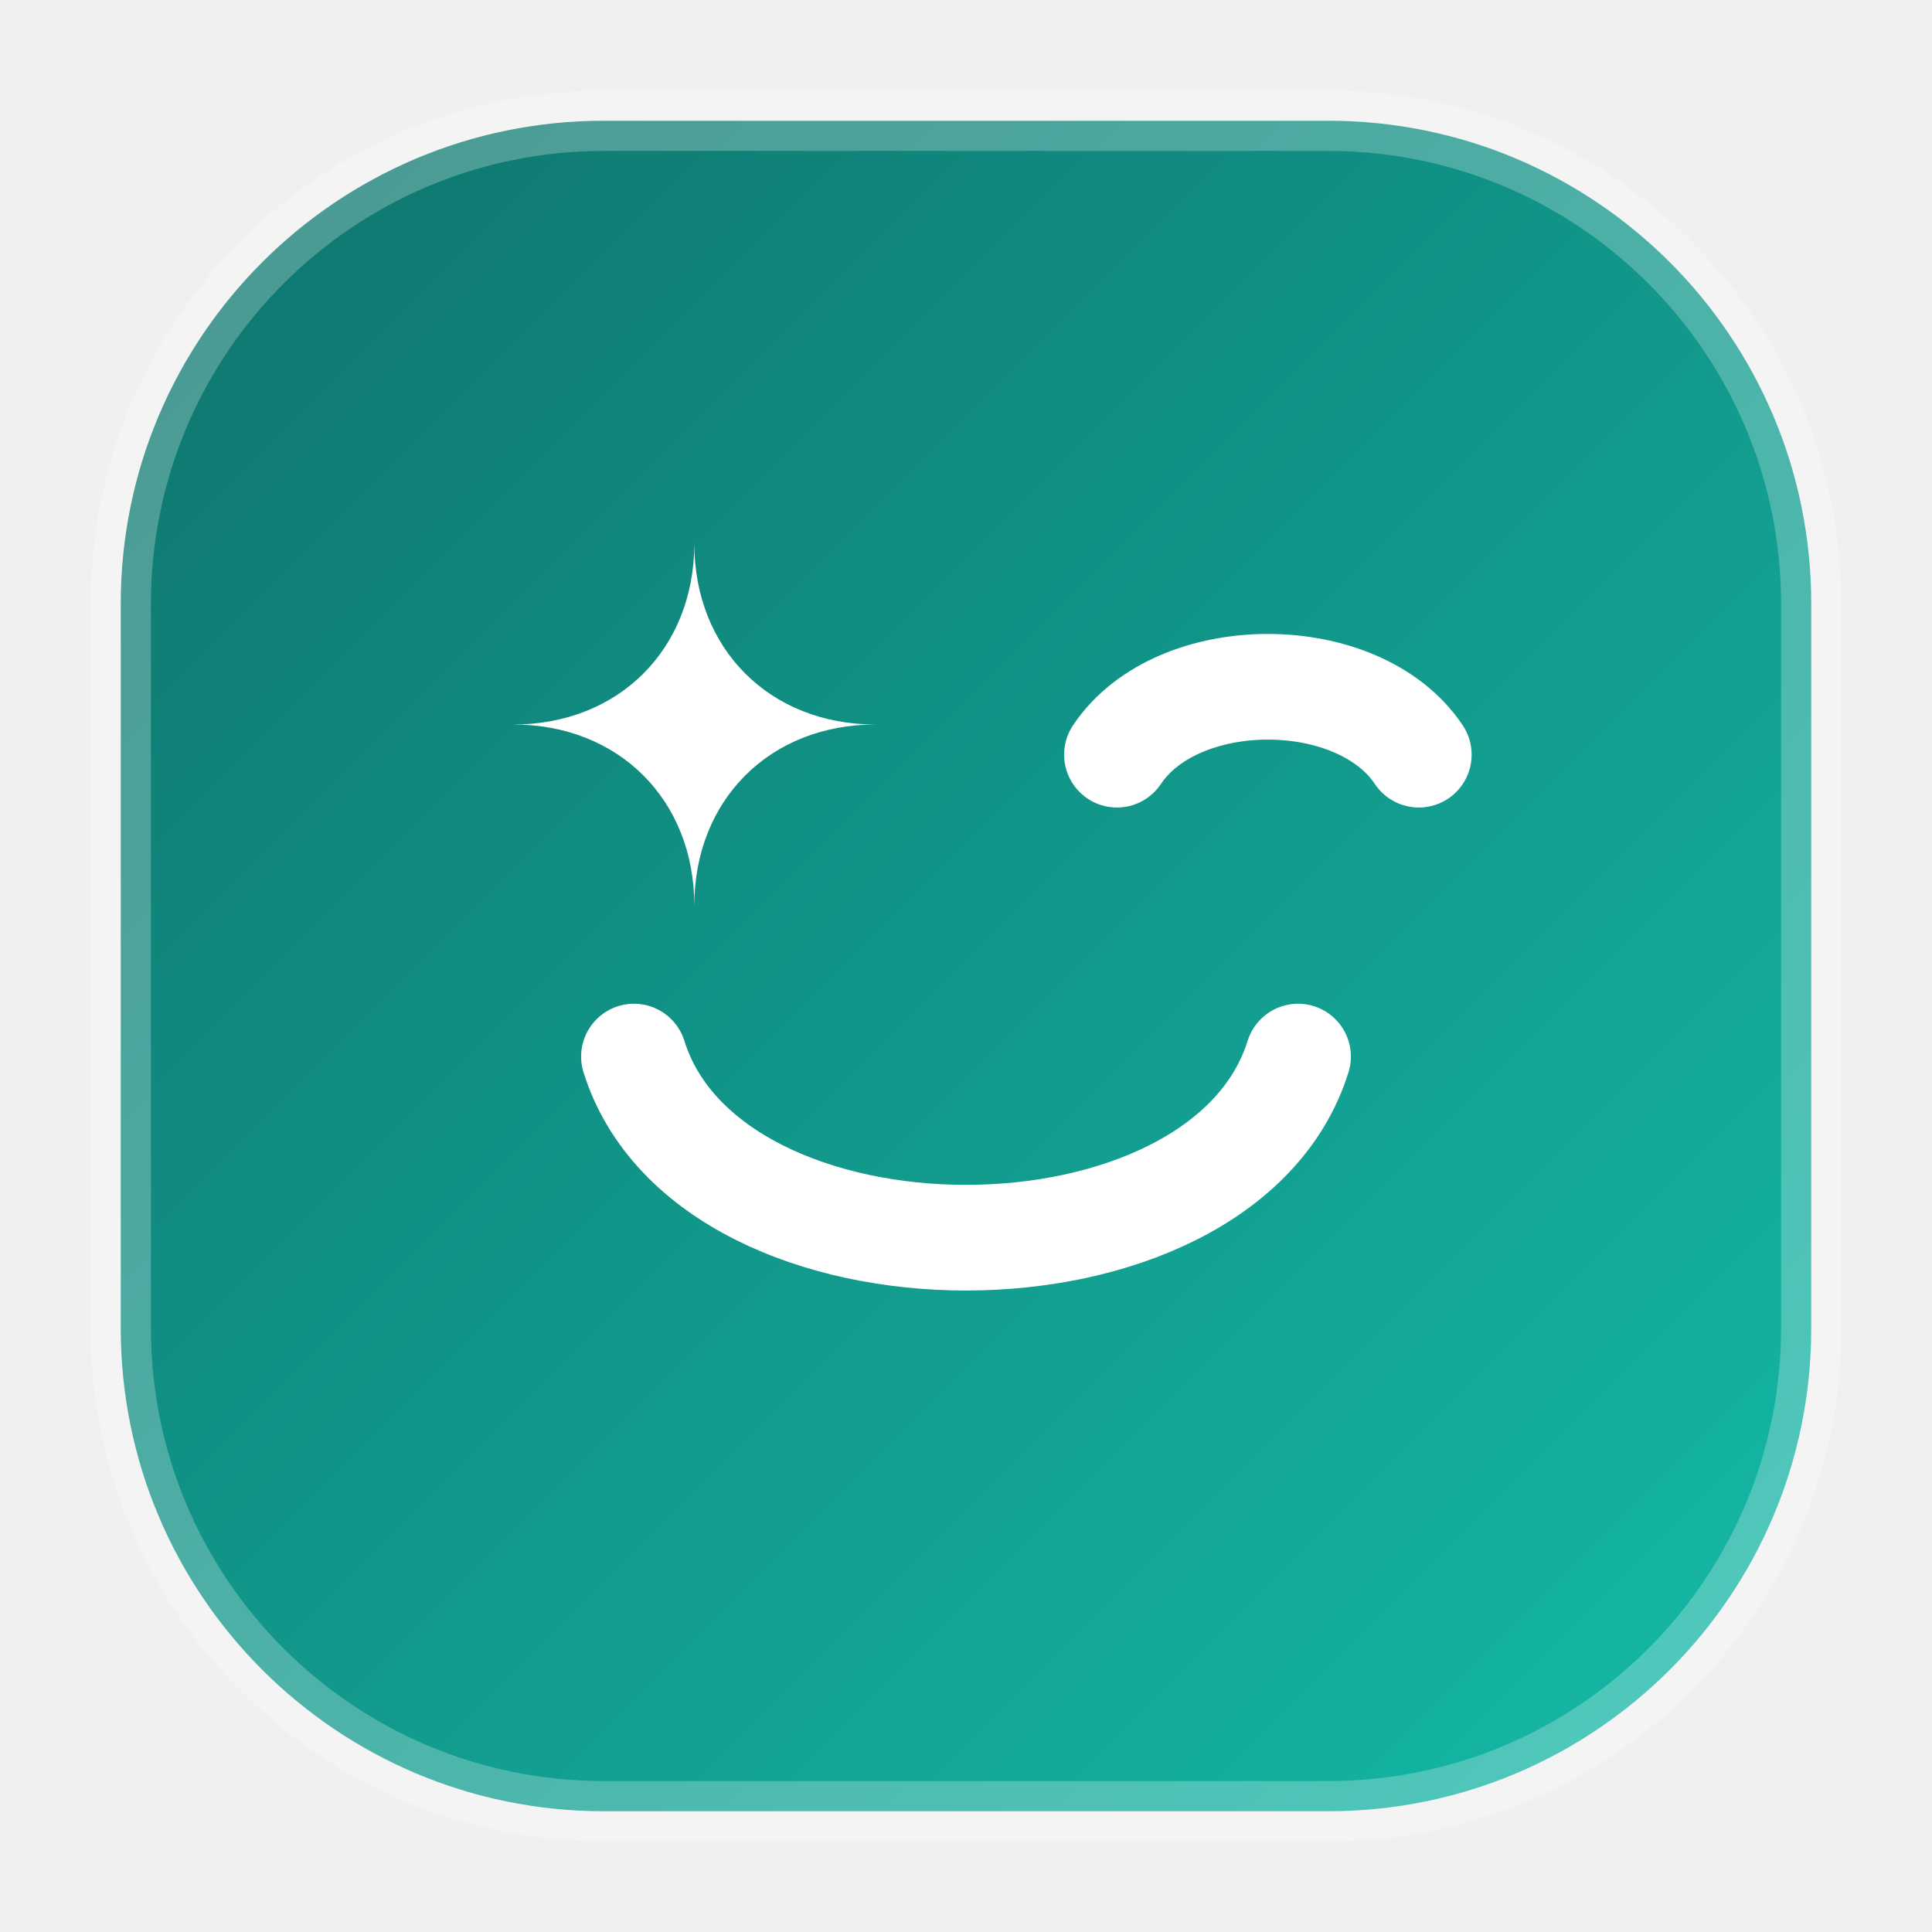
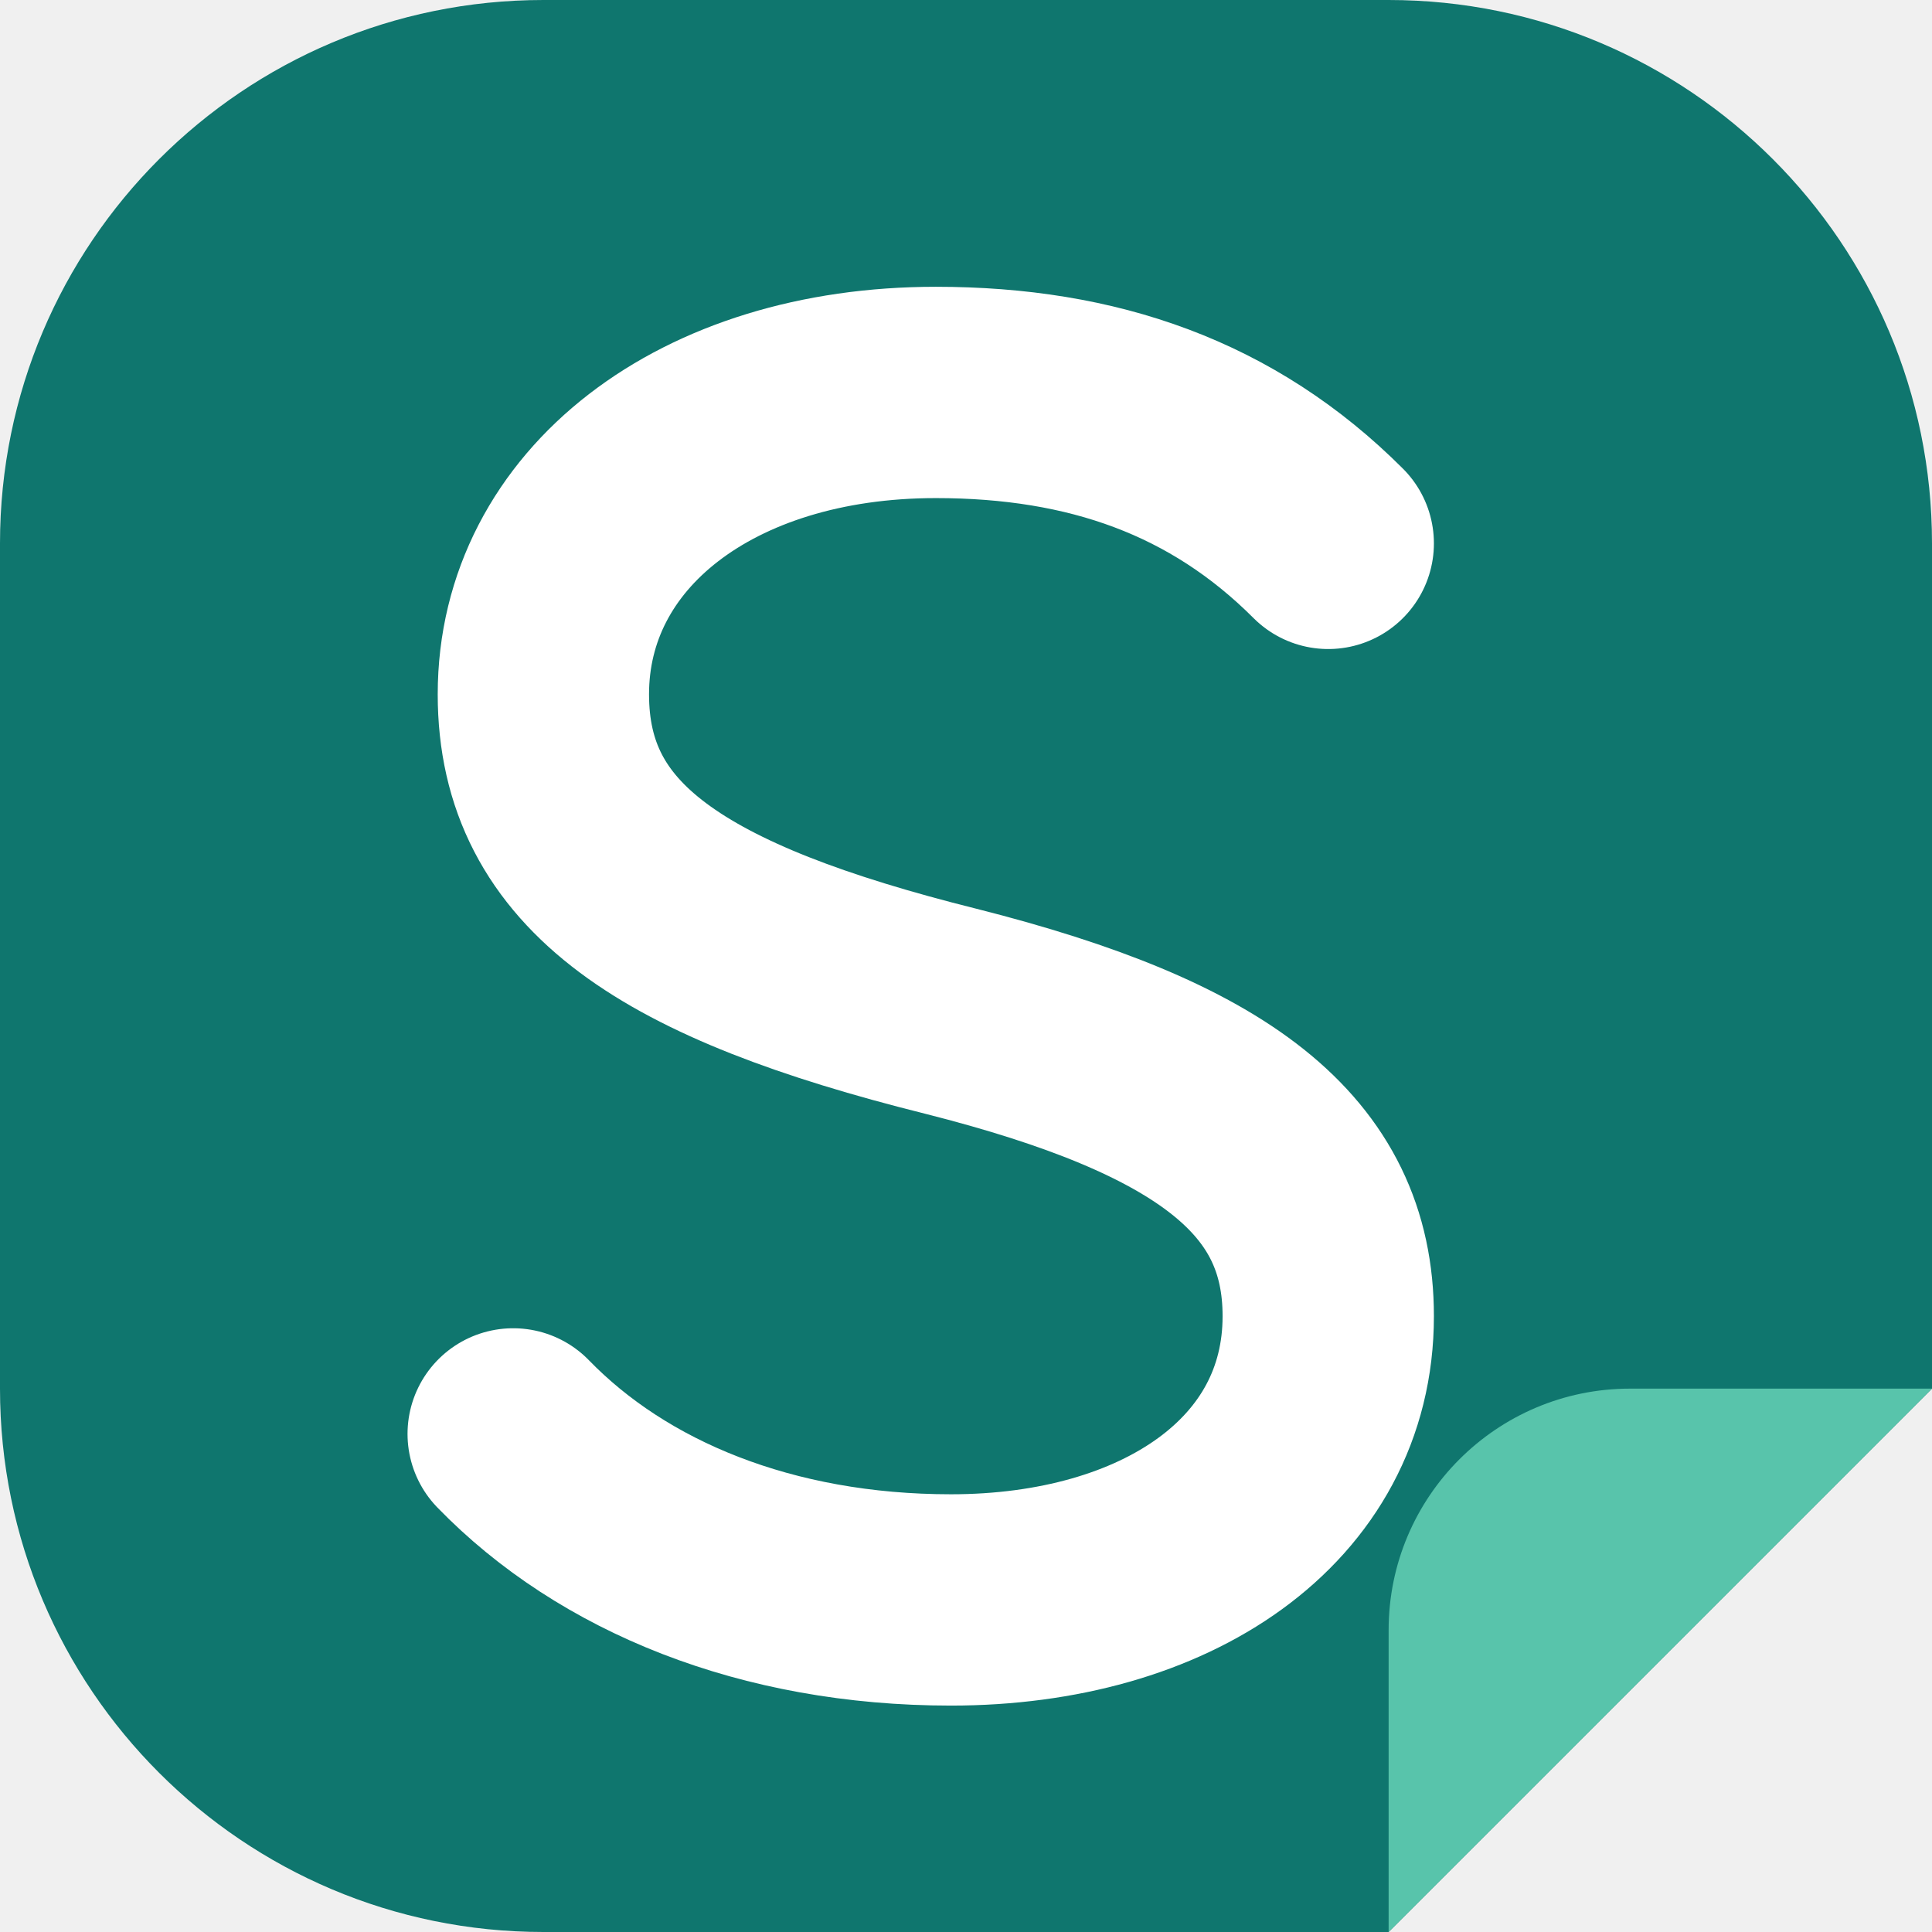
<svg xmlns="http://www.w3.org/2000/svg" viewBox="0 0 64 64" fill="none">
-   <defs>
-     <linearGradient id="fav-grad" x1="6" y1="6" x2="58" y2="58" gradientUnits="userSpaceOnUse">
-       <stop offset="0%" stop-color="#0f766e" />
-       <stop offset="100%" stop-color="#14b8a6" />
-     </linearGradient>
-   </defs>
-   <rect x="4" y="4" width="56" height="56" rx="16" fill="url(#fav-grad)" />
-   <rect x="4" y="4" width="56" height="56" rx="16" stroke="rgba(255,255,255,0.25)" stroke-width="2" />
-   <path d="M23 18c0 3.5-2.5 6-6 6 3.5 0 6 2.5 6 6 0-3.5 2.5-6 6-6-3.5 0-6-2.5-6-6z" fill="#ffffff" />
-   <path d="M37 25c2-3 8-3 10 0" stroke="#ffffff" stroke-width="3.5" stroke-linecap="round" />
-   <path d="M21 35c2.5 8 19.5 8 22 0" stroke="#ffffff" stroke-width="3.5" stroke-linecap="round" />
+   <path d="M18 0h28a18 18 0 0 1 18 18v28L46 64H18A18 18 0 0 1 0 46V18A18 18 0 0 1 18 0Z" fill="#0f766e" />
+   <path d="M46 64V54a8 8 0 0 1 8-8h10Z" fill="#58c4ab" />
+   <path d="M44 18c-3.5-3.5-7.8-5-13-5-7.6 0-13 4.2-13 10 0 5.4 4.3 8.2 13.5 10.5C40.2 35.7 44 38.6 44 43.6 44 49.4 38.6 53 31.5 53c-6.1 0-11.2-2.1-14.5-5.5" stroke="#fff" stroke-width="7" stroke-linecap="round" />
</svg>
